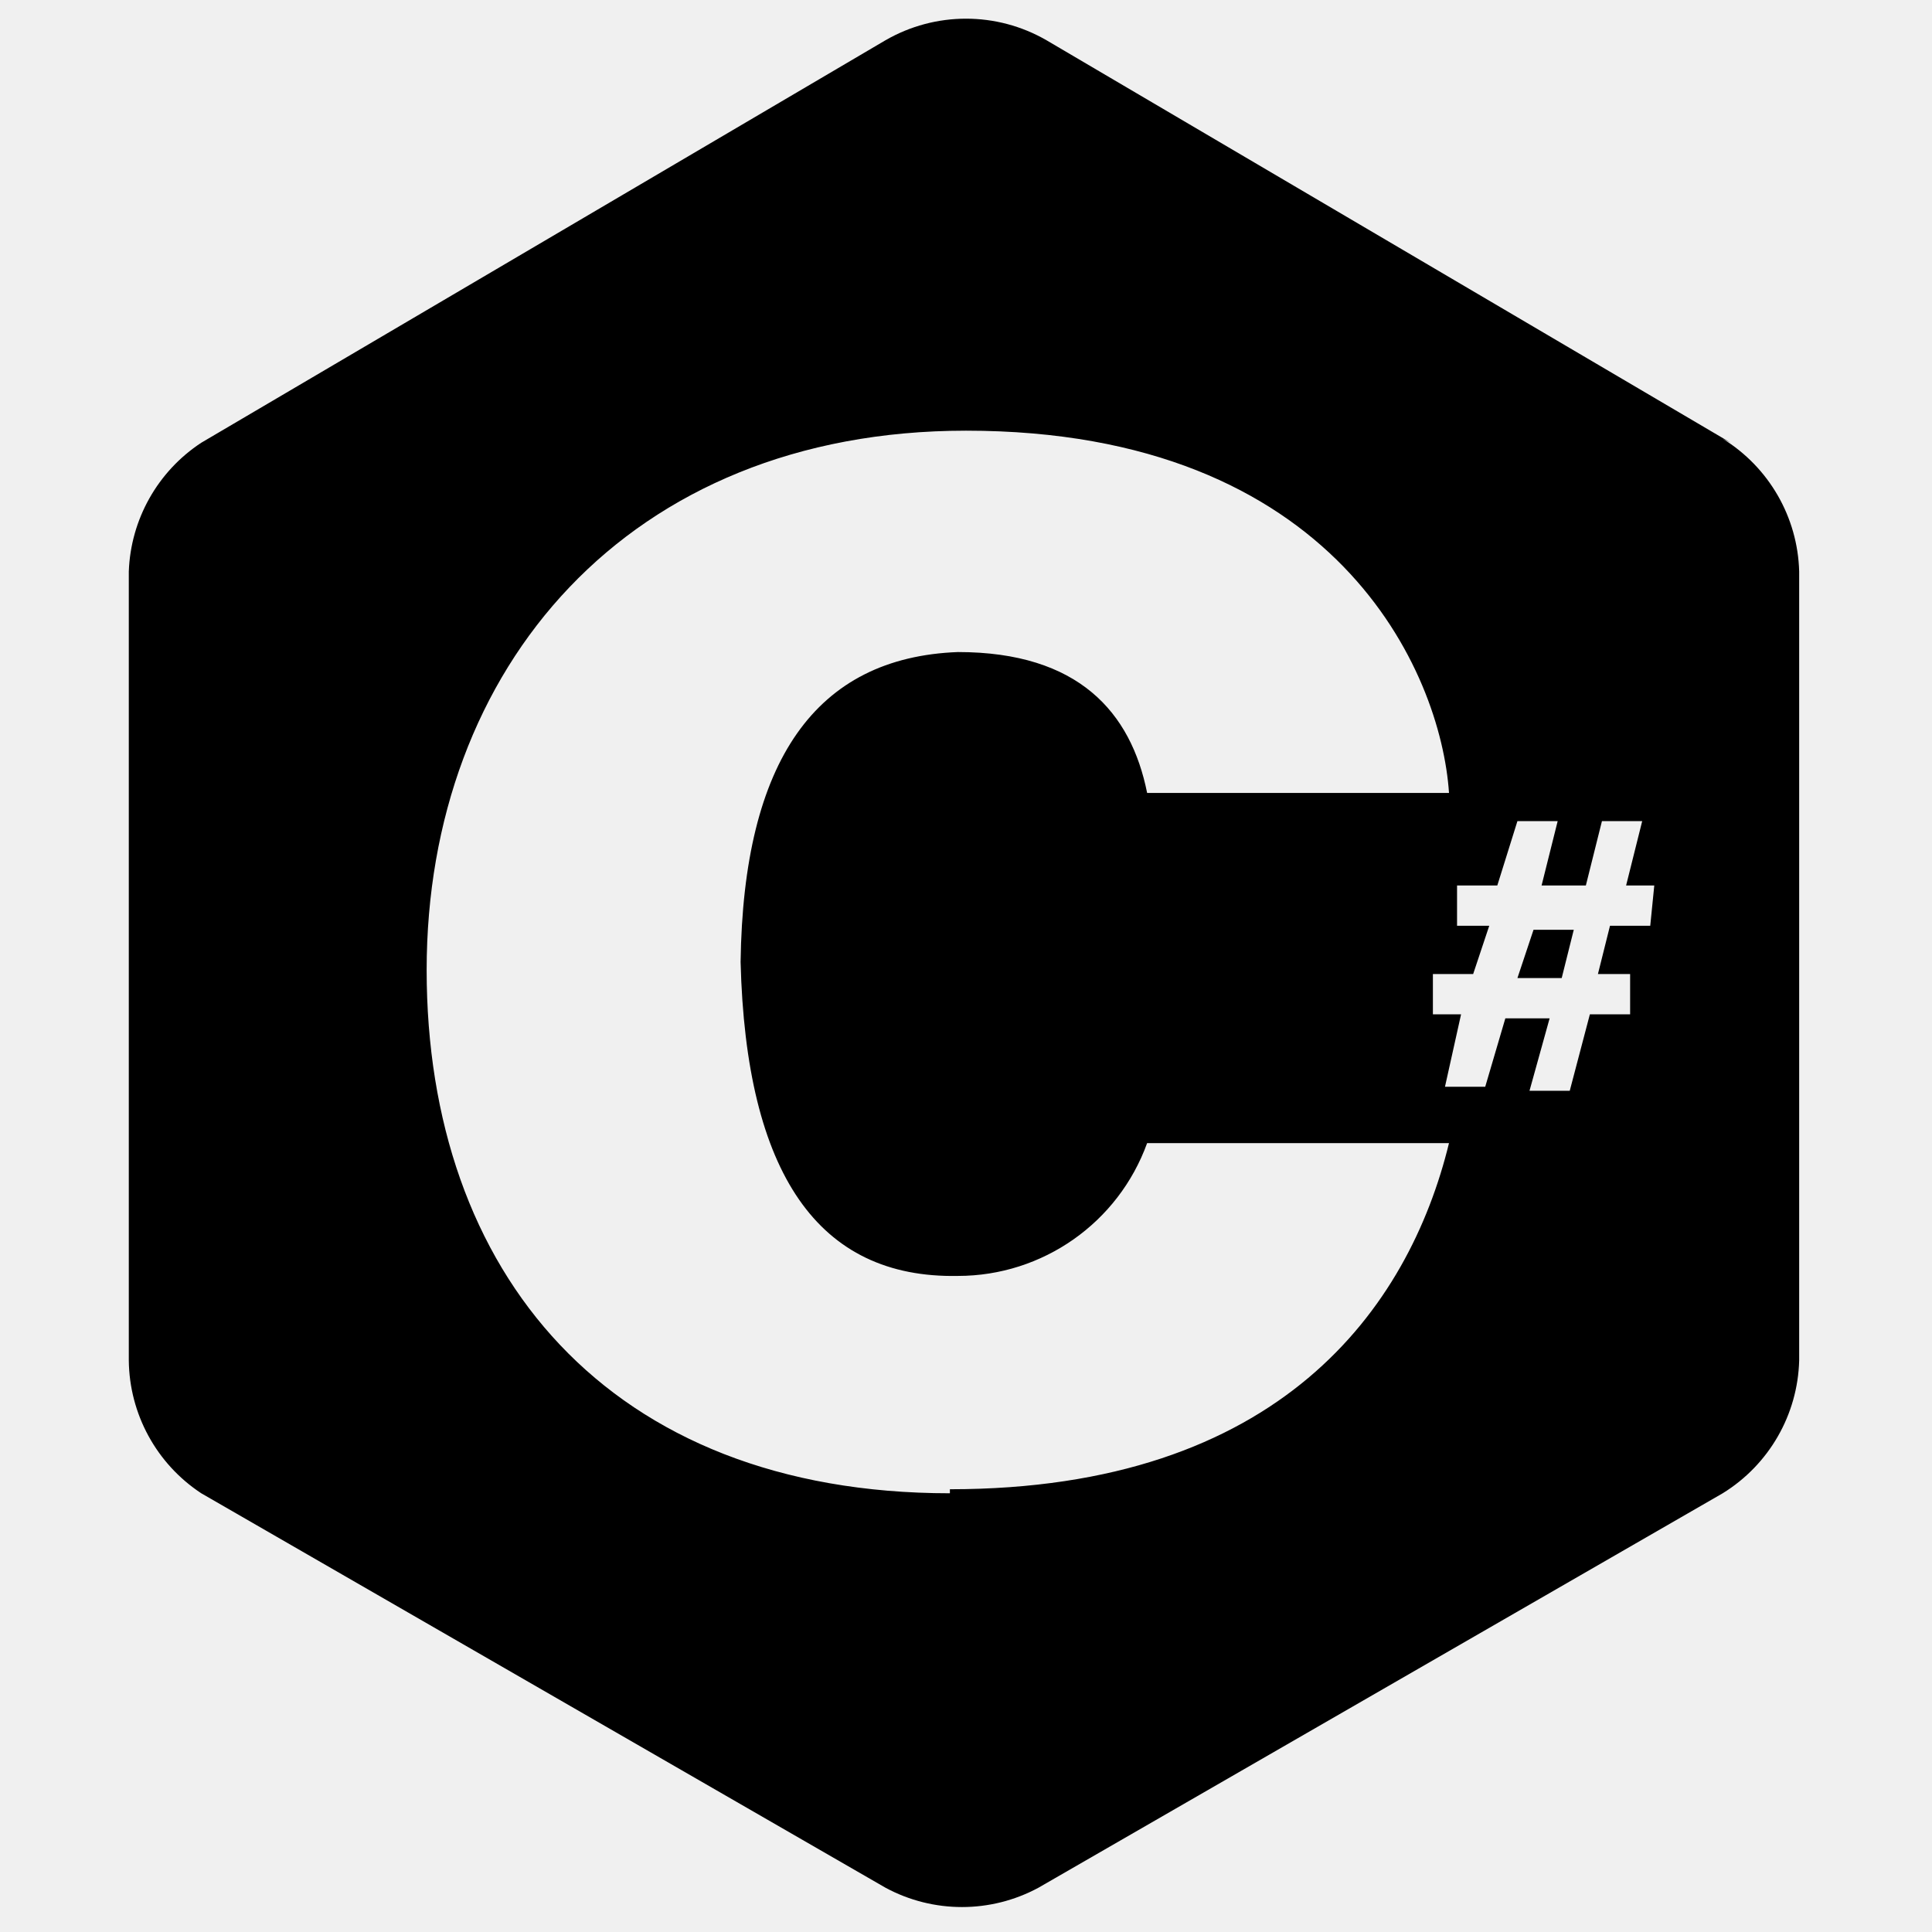
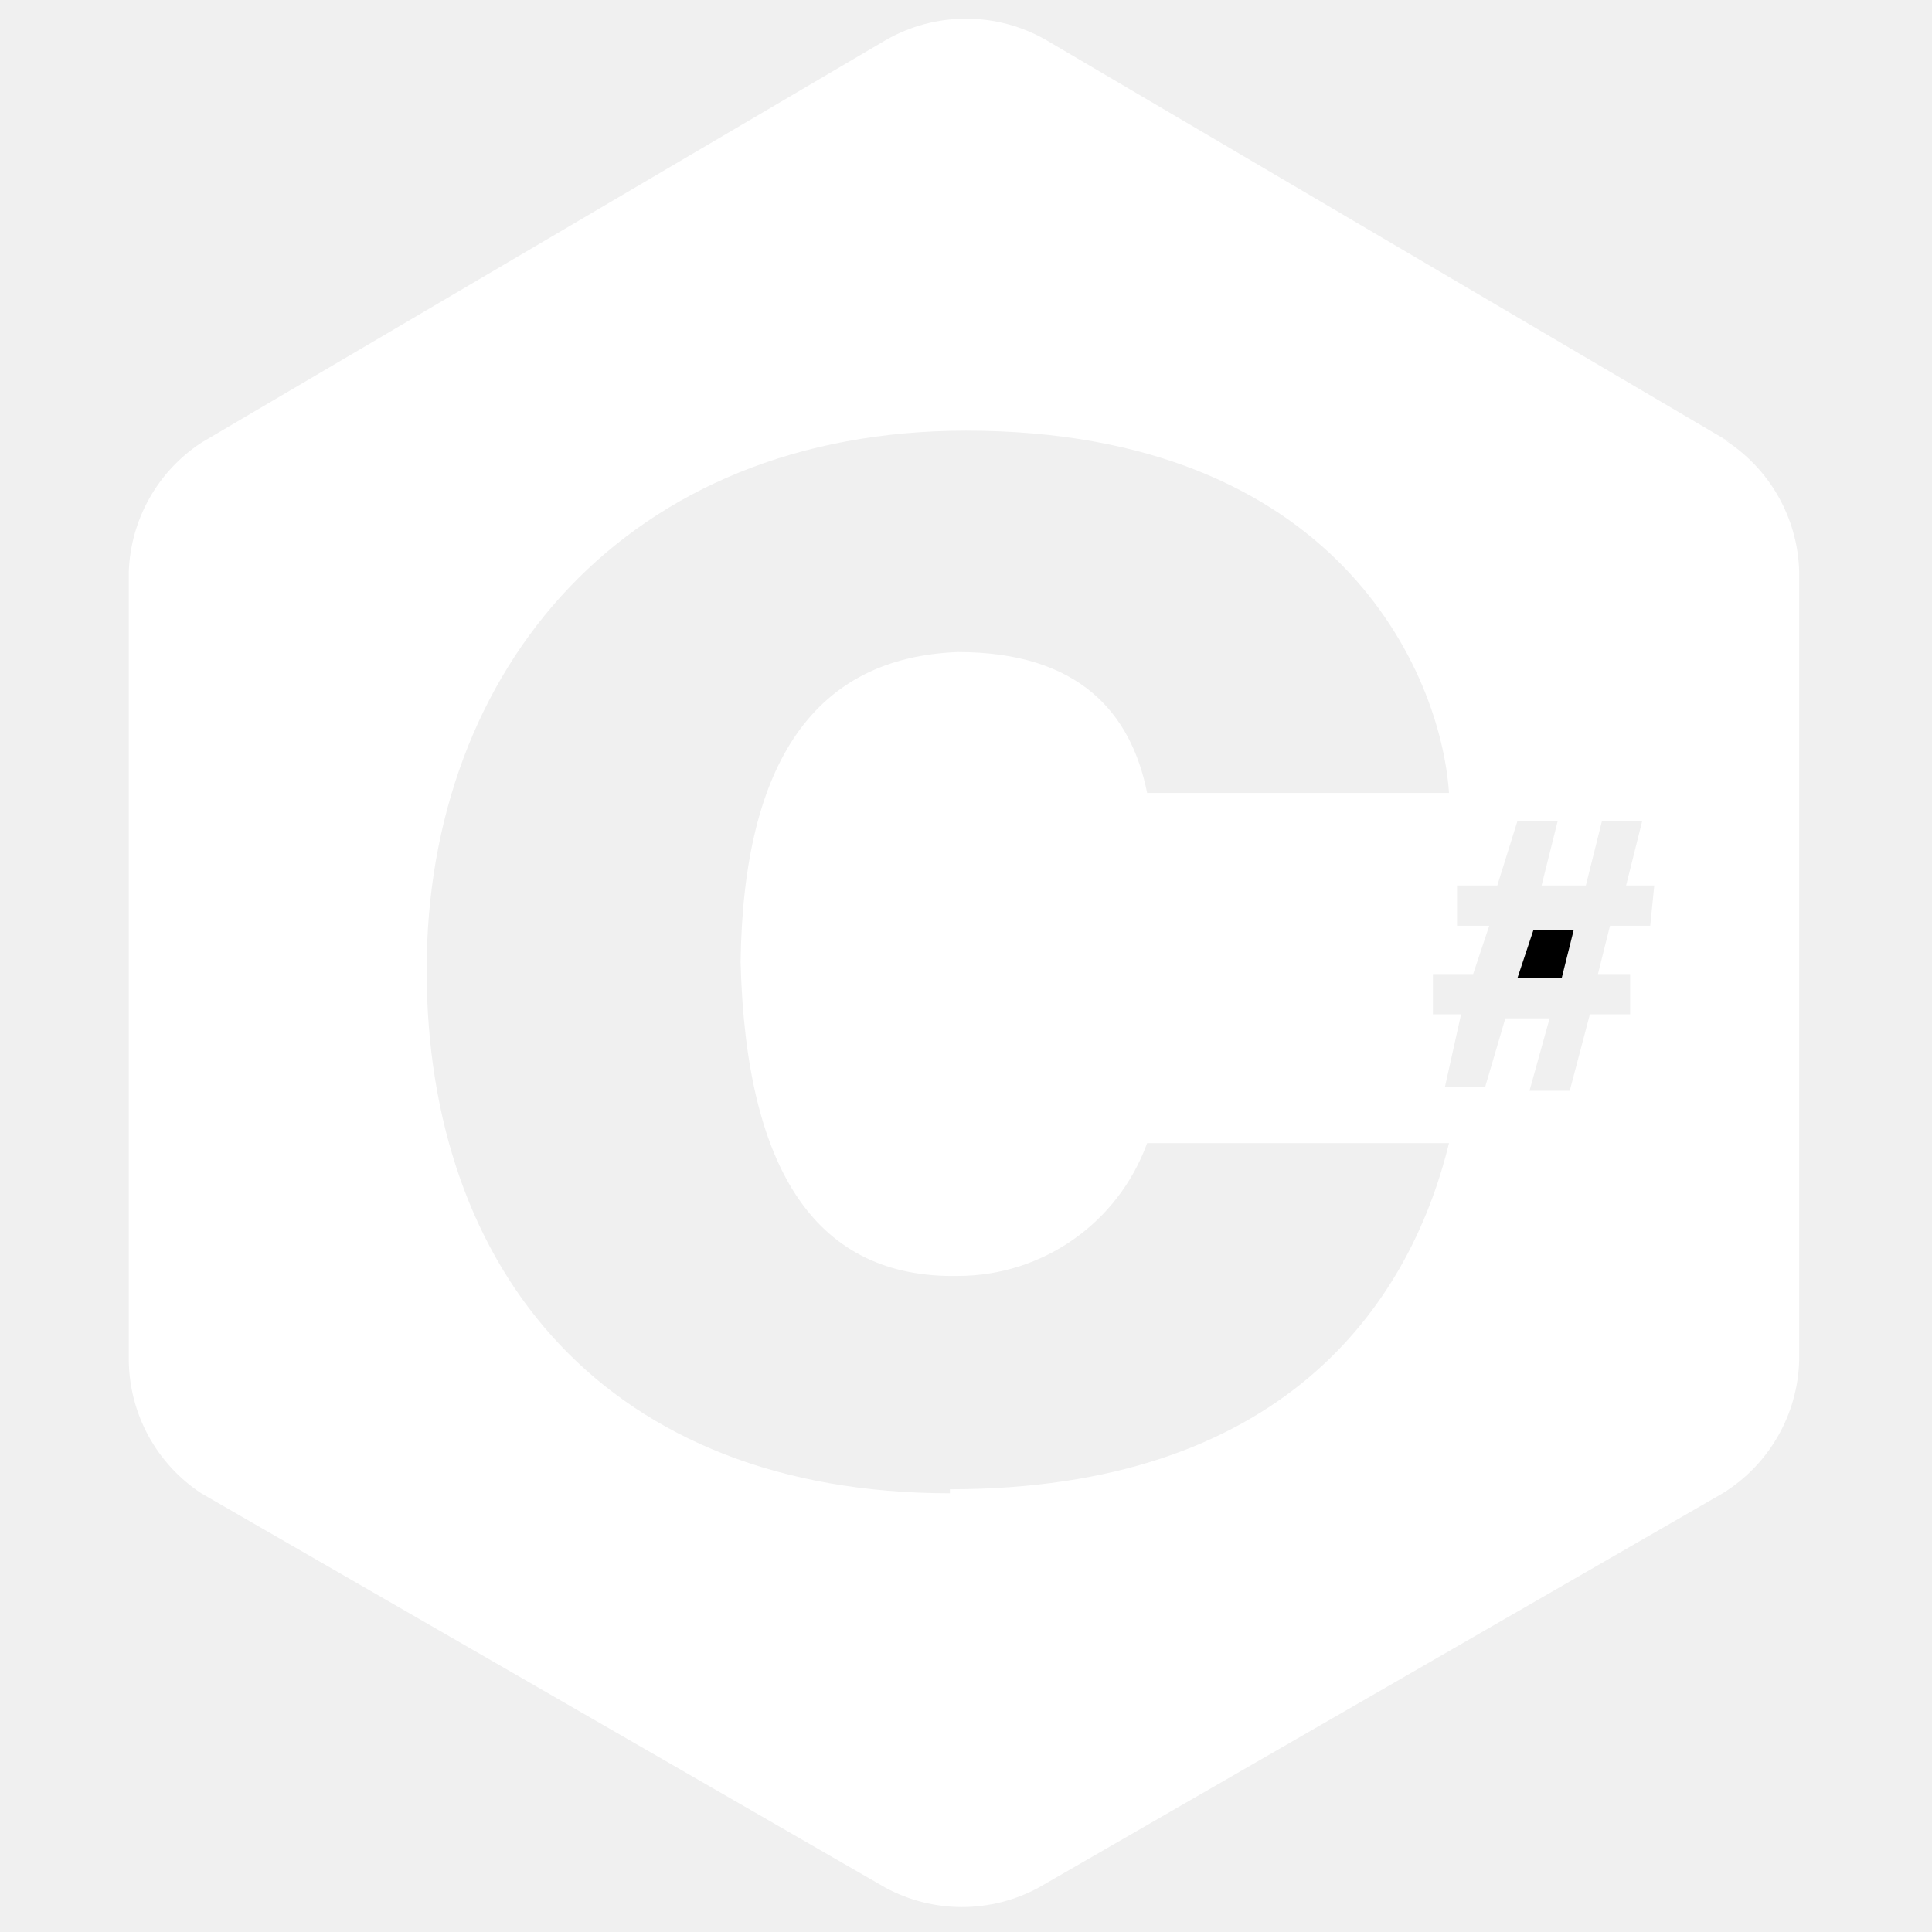
<svg xmlns="http://www.w3.org/2000/svg" data-name="Layer 1" viewBox="0 0 48 48">
-   <path d="M43 11 26 1a4 4 0 0 0-4 0L5 11a4 4 0 0 0-1.8 3.2v19.6A4 4 0 0 0 5 37.1l17 9.8a4 4 0 0 0 3.8 0l17-9.8a4 4 0 0 0 1.9-3.3V14.2a4 4 0 0 0-1.9-3.3M23.6 37.1c-8.5 0-13-5.5-13-13s5-13.4 13.4-13.4c9.2 0 11.8 6 12 9h-7.5c-.4-2-1.7-3.5-4.7-3.5q-5.3.2-5.4 7.7.2 7.9 5.4 7.8a5 5 0 0 0 4.7-3.3H36c-1 4.1-4.2 8.6-12.4 8.6M41 23h-1l-.3 1.2h.8v1h-1l-.5 1.9h-1l.5-1.8h-1.1l-.5 1.7h-1l.4-1.8h-.7v-1h1L37 23h-.8v-1h1l.5-1.6h1l-.4 1.6h1.1l.4-1.6h1l-.4 1.6h.7Z" />
+   <path fill="#fff" d="M43 11 26 1a4 4 0 0 0-4 0L5 11a4 4 0 0 0-1.8 3.2v19.6A4 4 0 0 0 5 37.1l17 9.8a4 4 0 0 0 3.8 0l17-9.8a4 4 0 0 0 1.9-3.3V14.2a4 4 0 0 0-1.9-3.3M23.6 37.1c-8.5 0-13-5.5-13-13s5-13.4 13.4-13.4c9.2 0 11.8 6 12 9h-7.5c-.4-2-1.7-3.5-4.7-3.5q-5.3.2-5.4 7.7.2 7.9 5.4 7.8a5 5 0 0 0 4.7-3.3H36c-1 4.1-4.2 8.6-12.4 8.6M41 23h-1l-.3 1.2h.8v1h-1l-.5 1.9h-1l.5-1.8h-1.1l-.5 1.7h-1l.4-1.8h-.7v-1h1L37 23h-.8v-1h1l.5-1.6h1l-.4 1.6h1.1l.4-1.6h1l-.4 1.6h.7Z" />
  <path d="M37.7 24.3h1.1l.3-1.2h-1z" />
</svg>
